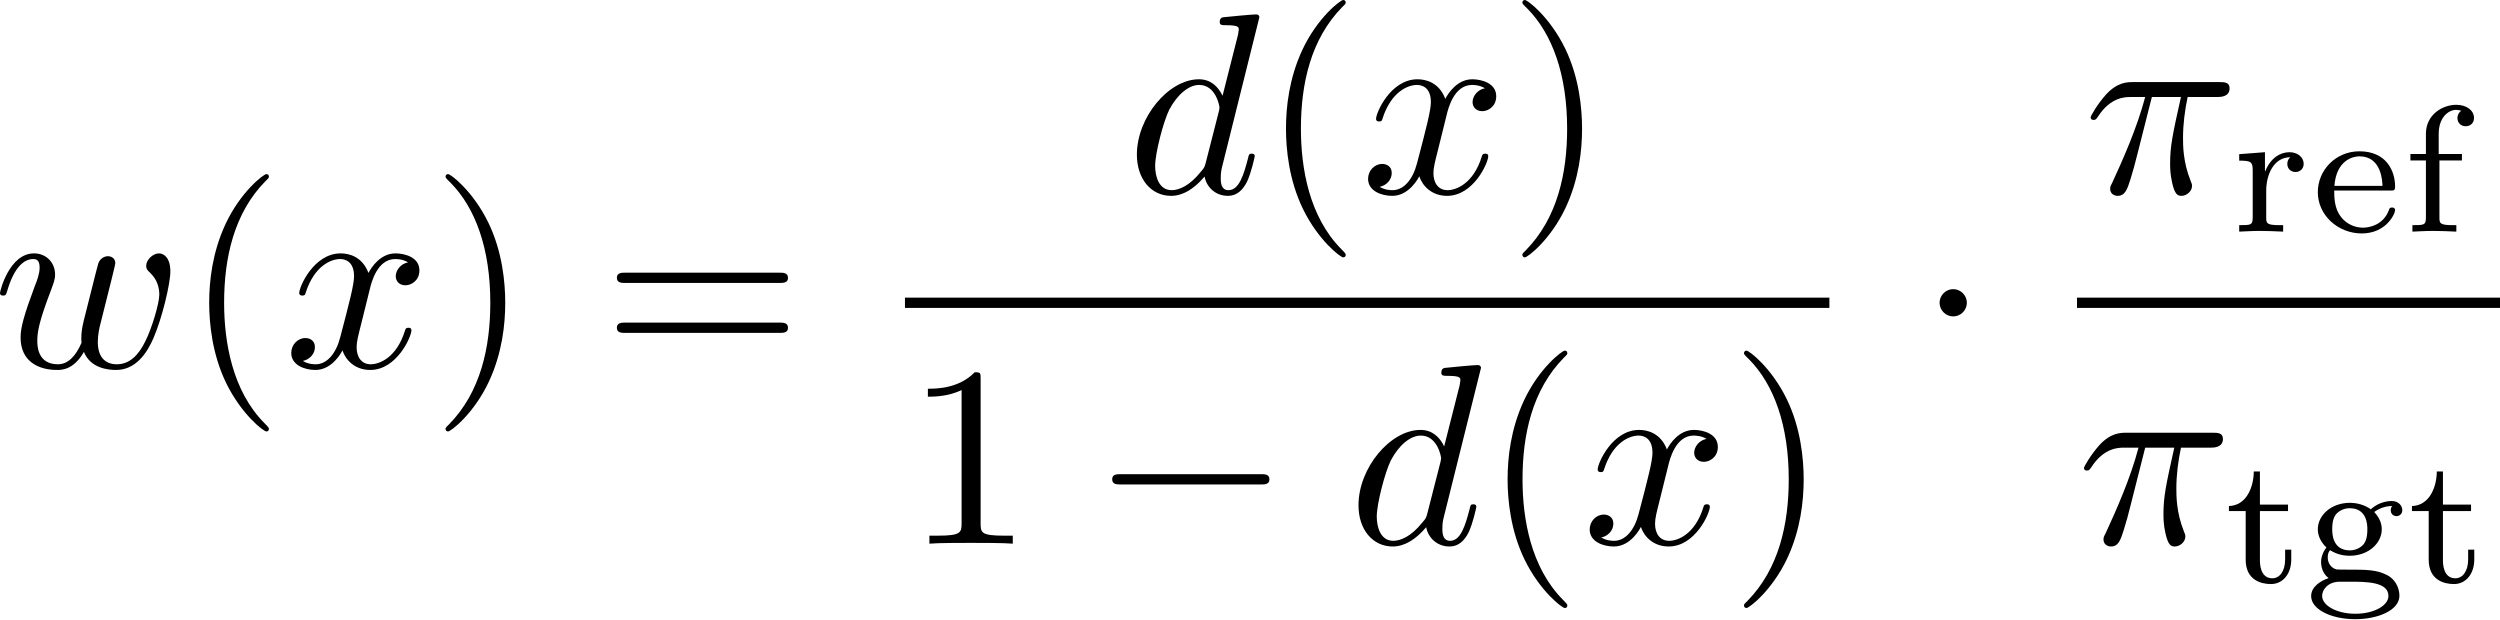
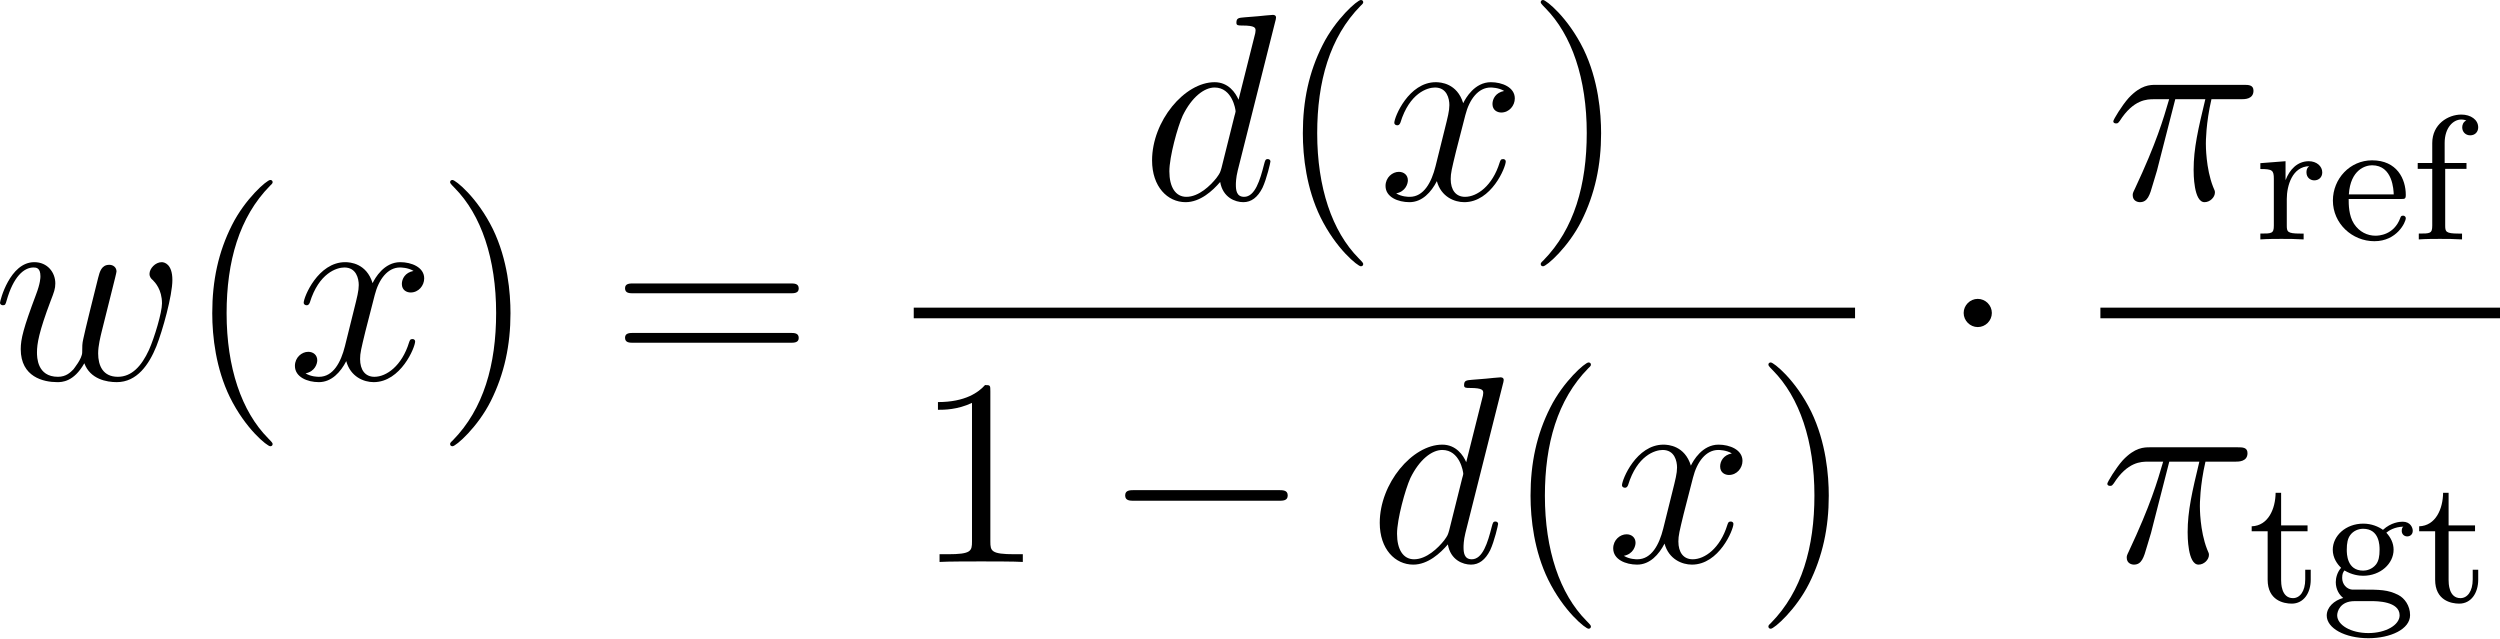
- <svg xmlns="http://www.w3.org/2000/svg" xmlns:xlink="http://www.w3.org/1999/xlink" version="1.1" width="96.78pt" height="23.97pt" viewBox=".289 -14.212 96.78 23.97">
+ <svg xmlns="http://www.w3.org/2000/svg" xmlns:xlink="http://www.w3.org/1999/xlink" version="1.1" width="112.354pt" height="28.682pt" viewBox=".323 -17.054 112.354 28.682">
  <defs>
-     <path id="g1-25" d="M2.64-3.716H3.766C3.437-2.242 3.347-1.813 3.347-1.146C3.347-.996 3.347-.727 3.427-.389C3.527 .05 3.636 .11 3.786 .11C3.985 .11 4.194-.07 4.194-.269C4.194-.329 4.194-.349 4.134-.488C3.846-1.205 3.846-1.853 3.846-2.132C3.846-2.66 3.915-3.198 4.025-3.716H5.161C5.29-3.716 5.649-3.716 5.649-4.055C5.649-4.294 5.44-4.294 5.25-4.294H1.913C1.694-4.294 1.315-4.294 .877-3.826C.528-3.437 .269-2.979 .269-2.929C.269-2.919 .269-2.829 .389-2.829C.468-2.829 .488-2.869 .548-2.949C1.036-3.716 1.614-3.716 1.813-3.716H2.381C2.062-2.511 1.524-1.305 1.106-.399C1.026-.249 1.026-.229 1.026-.159C1.026 .03 1.186 .11 1.315 .11C1.614 .11 1.694-.169 1.813-.538C1.953-.996 1.953-1.016 2.082-1.514L2.64-3.716Z" />
-     <path id="g1-100" d="M5.141-6.804C5.141-6.814 5.141-6.914 5.011-6.914C4.862-6.914 3.915-6.824 3.746-6.804C3.666-6.795 3.606-6.745 3.606-6.615C3.606-6.496 3.696-6.496 3.846-6.496C4.324-6.496 4.344-6.426 4.344-6.326L4.314-6.127L3.716-3.766C3.537-4.134 3.248-4.403 2.8-4.403C1.634-4.403 .399-2.939 .399-1.484C.399-.548 .946 .11 1.724 .11C1.923 .11 2.421 .07 3.019-.638C3.098-.219 3.447 .11 3.925 .11C4.274 .11 4.503-.12 4.663-.438C4.832-.797 4.961-1.405 4.961-1.425C4.961-1.524 4.872-1.524 4.842-1.524C4.742-1.524 4.732-1.484 4.702-1.345C4.533-.697 4.354-.11 3.945-.11C3.676-.11 3.646-.369 3.646-.568C3.646-.807 3.666-.877 3.706-1.046L5.141-6.804ZM3.068-1.186C3.019-1.006 3.019-.986 2.869-.817C2.431-.269 2.022-.11 1.743-.11C1.245-.11 1.106-.658 1.106-1.046C1.106-1.544 1.425-2.77 1.654-3.228C1.963-3.816 2.411-4.184 2.809-4.184C3.457-4.184 3.597-3.367 3.597-3.308S3.577-3.188 3.567-3.138L3.068-1.186Z" />
-     <path id="g1-119" d="M4.603-3.377C4.653-3.597 4.752-3.965 4.752-4.025C4.752-4.204 4.613-4.294 4.463-4.294C4.344-4.294 4.164-4.214 4.095-4.015C4.065-3.945 3.597-2.042 3.527-1.783C3.457-1.484 3.437-1.305 3.437-1.126C3.437-1.016 3.437-.996 3.447-.946C3.218-.418 2.919-.11 2.531-.11C1.733-.11 1.733-.847 1.733-1.016C1.733-1.335 1.783-1.724 2.252-2.949C2.361-3.248 2.421-3.387 2.421-3.587C2.421-4.035 2.092-4.403 1.604-4.403C.658-4.403 .289-2.959 .289-2.869C.289-2.77 .389-2.77 .408-2.77C.508-2.77 .518-2.79 .568-2.949C.837-3.875 1.225-4.184 1.574-4.184C1.664-4.184 1.823-4.174 1.823-3.856C1.823-3.606 1.714-3.328 1.644-3.158C1.205-1.983 1.086-1.524 1.086-1.146C1.086-.239 1.753 .11 2.501 .11C2.67 .11 3.138 .11 3.537-.588C3.796 .05 4.483 .11 4.782 .11C5.529 .11 5.968-.518 6.227-1.116C6.565-1.893 6.884-3.228 6.884-3.706C6.884-4.254 6.615-4.403 6.446-4.403C6.197-4.403 5.948-4.144 5.948-3.925C5.948-3.796 6.007-3.736 6.097-3.656C6.207-3.547 6.456-3.288 6.456-2.809C6.456-2.471 6.167-1.494 5.908-.986C5.649-.458 5.3-.11 4.812-.11C4.344-.11 4.075-.408 4.075-.976C4.075-1.255 4.144-1.564 4.184-1.704L4.603-3.377Z" />
-     <path id="g1-120" d="M3.328-3.009C3.387-3.268 3.616-4.184 4.314-4.184C4.364-4.184 4.603-4.184 4.812-4.055C4.533-4.005 4.334-3.756 4.334-3.517C4.334-3.357 4.443-3.168 4.712-3.168C4.932-3.168 5.25-3.347 5.25-3.746C5.25-4.264 4.663-4.403 4.324-4.403C3.746-4.403 3.397-3.875 3.278-3.646C3.029-4.304 2.491-4.403 2.202-4.403C1.166-4.403 .598-3.118 .598-2.869C.598-2.77 .697-2.77 .717-2.77C.797-2.77 .827-2.79 .847-2.879C1.186-3.935 1.843-4.184 2.182-4.184C2.371-4.184 2.72-4.095 2.72-3.517C2.72-3.208 2.55-2.54 2.182-1.146C2.022-.528 1.674-.11 1.235-.11C1.176-.11 .946-.11 .737-.239C.986-.289 1.205-.498 1.205-.777C1.205-1.046 .986-1.126 .837-1.126C.538-1.126 .289-.867 .289-.548C.289-.09 .787 .11 1.225 .11C1.883 .11 2.242-.588 2.271-.648C2.391-.279 2.75 .11 3.347 .11C4.374 .11 4.941-1.176 4.941-1.425C4.941-1.524 4.852-1.524 4.822-1.524C4.732-1.524 4.712-1.484 4.692-1.415C4.364-.349 3.686-.11 3.367-.11C2.979-.11 2.819-.428 2.819-.767C2.819-.986 2.879-1.205 2.989-1.644L3.328-3.009Z" />
-     <path id="g2-40" d="M3.298 2.391C3.298 2.361 3.298 2.341 3.128 2.172C1.883 .917 1.564-.966 1.564-2.491C1.564-4.224 1.943-5.958 3.168-7.203C3.298-7.323 3.298-7.342 3.298-7.372C3.298-7.442 3.258-7.472 3.198-7.472C3.098-7.472 2.202-6.795 1.614-5.529C1.106-4.433 .986-3.328 .986-2.491C.986-1.714 1.096-.508 1.644 .618C2.242 1.843 3.098 2.491 3.198 2.491C3.258 2.491 3.298 2.461 3.298 2.391Z" />
-     <path id="g2-41" d="M2.879-2.491C2.879-3.268 2.77-4.473 2.222-5.599C1.624-6.824 .767-7.472 .667-7.472C.608-7.472 .568-7.432 .568-7.372C.568-7.342 .568-7.323 .757-7.143C1.733-6.157 2.301-4.573 2.301-2.491C2.301-.787 1.933 .966 .697 2.222C.568 2.341 .568 2.361 .568 2.391C.568 2.451 .608 2.491 .667 2.491C.767 2.491 1.664 1.813 2.252 .548C2.76-.548 2.879-1.654 2.879-2.491Z" />
-     <path id="g2-49" d="M2.929-6.376C2.929-6.615 2.929-6.635 2.7-6.635C2.082-5.998 1.205-5.998 .887-5.998V-5.689C1.086-5.689 1.674-5.689 2.192-5.948V-.787C2.192-.428 2.162-.309 1.265-.309H.946V0C1.295-.03 2.162-.03 2.56-.03S3.826-.03 4.174 0V-.309H3.856C2.959-.309 2.929-.418 2.929-.787V-6.376Z" />
-     <path id="g2-61" d="M6.844-3.258C6.994-3.258 7.183-3.258 7.183-3.457S6.994-3.656 6.854-3.656H.887C.747-3.656 .558-3.656 .558-3.457S.747-3.258 .897-3.258H6.844ZM6.854-1.325C6.994-1.325 7.183-1.325 7.183-1.524S6.994-1.724 6.844-1.724H.897C.747-1.724 .558-1.724 .558-1.524S.747-1.325 .887-1.325H6.854Z" />
-     <path id="g0-0" d="M6.565-2.291C6.735-2.291 6.914-2.291 6.914-2.491S6.735-2.69 6.565-2.69H1.176C1.006-2.69 .827-2.69 .827-2.491S1.006-2.291 1.176-2.291H6.565Z" />
-     <path id="g0-1" d="M1.913-2.491C1.913-2.78 1.674-3.019 1.385-3.019S.857-2.78 .857-2.491S1.096-1.963 1.385-1.963S1.913-2.202 1.913-2.491Z" />
-     <path id="g3-101" d="M3.068-1.59C3.215-1.59 3.264-1.59 3.264-1.743C3.264-2.357 2.922-3.11 1.883-3.11C.969-3.11 .272-2.385 .272-1.527C.272-.642 1.046 .07 1.974 .07C2.915 .07 3.264-.683 3.264-.837C3.264-.865 3.25-.934 3.145-.934C3.055-.934 3.041-.893 3.02-.823C2.803-.258 2.273-.153 2.022-.153C1.695-.153 1.381-.3 1.172-.565C.914-.893 .907-1.318 .907-1.59H3.068ZM.914-1.771C.99-2.755 1.618-2.915 1.883-2.915C2.741-2.915 2.769-1.946 2.776-1.771H.914Z" />
-     <path id="g3-102" d="M1.437-2.755H2.308V-3.006H1.409V-3.787C1.409-4.421 1.785-4.714 2.085-4.714C2.148-4.714 2.218-4.7 2.287-4.679C2.19-4.624 2.134-4.512 2.134-4.4C2.134-4.212 2.267-4.08 2.455-4.08S2.776-4.212 2.776-4.4C2.776-4.7 2.476-4.91 2.092-4.91C1.541-4.91 .914-4.519 .914-3.787V-3.006H.314V-2.755H.914V-.551C.914-.251 .844-.251 .391-.251V0C.425 0 .9-.028 1.186-.028C1.485-.028 1.792-.014 2.092 0V-.251H1.953C1.437-.251 1.437-.328 1.437-.565V-2.755Z" />
-     <path id="g3-103" d="M1.004-1.241C1.109-1.179 1.36-1.025 1.764-1.025C2.483-1.025 3.006-1.506 3.006-2.05C3.006-2.322 2.88-2.538 2.713-2.72C3.027-2.943 3.299-2.95 3.417-2.95C3.389-2.922 3.354-2.894 3.354-2.783C3.354-2.643 3.459-2.559 3.578-2.559C3.675-2.559 3.801-2.629 3.801-2.79S3.668-3.145 3.389-3.145C3.285-3.145 2.908-3.124 2.58-2.824C2.371-2.978 2.078-3.075 1.771-3.075C1.053-3.075 .53-2.594 .53-2.05C.53-1.778 .669-1.527 .865-1.346C.809-1.283 .656-1.053 .656-.781C.656-.69 .676-.363 .948-.16C.635-.056 .272 .174 .272 .537C.272 1.046 1.039 1.43 1.981 1.43C2.866 1.43 3.689 1.081 3.689 .523C3.689 .314 3.605-.063 3.222-.272C2.81-.488 2.399-.488 1.723-.488C1.569-.488 1.318-.488 1.262-.495C1.039-.544 .914-.753 .914-.955C.914-1.13 .962-1.186 1.004-1.241ZM1.771-1.234C1.088-1.234 1.088-1.904 1.088-2.05C1.088-2.162 1.088-2.441 1.227-2.622C1.325-2.741 1.513-2.866 1.764-2.866C2.448-2.866 2.448-2.197 2.448-2.05C2.448-1.939 2.448-1.66 2.308-1.478C2.211-1.36 2.022-1.234 1.771-1.234ZM1.771-.021C2.392-.021 3.264-.021 3.264 .53C3.264 .9 2.713 1.22 1.981 1.22S.697 .893 .697 .53C.697 .286 .921-.014 1.367-.021H1.771Z" />
-     <path id="g3-114" d="M1.388-1.59C1.388-2.176 1.66-2.88 2.322-2.88C2.26-2.831 2.204-2.741 2.204-2.629C2.204-2.399 2.385-2.308 2.518-2.308C2.685-2.308 2.838-2.42 2.838-2.629C2.838-2.866 2.615-3.075 2.287-3.075C1.939-3.075 1.555-2.859 1.346-2.329H1.339V-3.075L.342-2.999V-2.748C.809-2.748 .865-2.699 .865-2.357V-.551C.865-.251 .795-.251 .342-.251V0C.377 0 .851-.028 1.137-.028C1.437-.028 1.743-.014 2.043 0V-.251H1.904C1.388-.251 1.388-.328 1.388-.565V-1.59Z" />
-     <path id="g3-116" d="M1.402-2.755H2.49V-3.006H1.402V-4.289H1.165C1.158-3.661 .872-2.971 .202-2.95V-2.755H.851V-.872C.851-.091 1.437 .07 1.827 .07C2.294 .07 2.615-.328 2.615-.879V-1.262H2.378V-.886C2.378-.411 2.155-.153 1.883-.153C1.402-.153 1.402-.739 1.402-.865V-2.755Z" />
+     <path id="g1-25" d="M3.096-4.507H4.447C4.125-3.168 3.921-2.295 3.921-1.339C3.921-1.172 3.921 .12 4.411 .12C4.663 .12 4.878-.108 4.878-.311C4.878-.371 4.878-.395 4.794-.574C4.471-1.399 4.471-2.427 4.471-2.511C4.471-2.582 4.471-3.431 4.722-4.507H6.061C6.217-4.507 6.611-4.507 6.611-4.89C6.611-5.153 6.384-5.153 6.169-5.153H2.236C1.961-5.153 1.554-5.153 1.004-4.567C.693-4.22 .311-3.587 .311-3.515S.371-3.419 .442-3.419C.526-3.419 .538-3.455 .598-3.527C1.219-4.507 1.841-4.507 2.14-4.507H2.821C2.558-3.61 2.26-2.57 1.279-.478C1.184-.287 1.184-.263 1.184-.191C1.184 .06 1.399 .12 1.506 .12C1.853 .12 1.949-.191 2.092-.693C2.283-1.303 2.283-1.327 2.403-1.805L3.096-4.507Z" />
+     <path id="g1-100" d="M6.013-7.998C6.025-8.046 6.049-8.118 6.049-8.177C6.049-8.297 5.93-8.297 5.906-8.297C5.894-8.297 5.308-8.249 5.248-8.237C5.045-8.225 4.866-8.201 4.651-8.189C4.352-8.165 4.268-8.153 4.268-7.938C4.268-7.819 4.364-7.819 4.531-7.819C5.117-7.819 5.129-7.711 5.129-7.592C5.129-7.52 5.105-7.424 5.093-7.388L4.364-4.483C4.232-4.794 3.909-5.272 3.288-5.272C1.937-5.272 .478-3.527 .478-1.757C.478-.574 1.172 .12 1.985 .12C2.642 .12 3.204-.395 3.539-.789C3.658-.084 4.22 .12 4.579 .12S5.224-.096 5.44-.526C5.631-.933 5.798-1.662 5.798-1.71C5.798-1.769 5.75-1.817 5.679-1.817C5.571-1.817 5.559-1.757 5.511-1.578C5.332-.873 5.105-.12 4.615-.12C4.268-.12 4.244-.43 4.244-.669C4.244-.717 4.244-.968 4.328-1.303L6.013-7.998ZM3.599-1.423C3.539-1.219 3.539-1.196 3.371-.968C3.108-.634 2.582-.12 2.02-.12C1.53-.12 1.255-.562 1.255-1.267C1.255-1.925 1.626-3.264 1.853-3.766C2.26-4.603 2.821-5.033 3.288-5.033C4.077-5.033 4.232-4.053 4.232-3.957C4.232-3.945 4.196-3.79 4.184-3.766L3.599-1.423Z" />
+     <path id="g1-119" d="M4.113-.729C4.376-.012 5.117 .12 5.571 .12C6.48 .12 7.018-.669 7.352-1.494C7.627-2.188 8.07-3.766 8.07-4.471C8.07-5.2 7.699-5.272 7.592-5.272C7.305-5.272 7.042-4.985 7.042-4.746C7.042-4.603 7.125-4.519 7.185-4.471C7.293-4.364 7.603-4.041 7.603-3.419C7.603-3.013 7.269-1.889 7.018-1.327C6.683-.598 6.241-.12 5.619-.12C4.949-.12 4.734-.622 4.734-1.172C4.734-1.518 4.842-1.937 4.89-2.14L5.392-4.148C5.452-4.388 5.559-4.806 5.559-4.854C5.559-5.033 5.416-5.153 5.236-5.153C4.89-5.153 4.806-4.854 4.734-4.567C4.615-4.101 4.113-2.08 4.065-1.817C4.017-1.614 4.017-1.482 4.017-1.219C4.017-.933 3.634-.478 3.622-.454C3.491-.323 3.3-.12 2.929-.12C1.985-.12 1.985-1.016 1.985-1.219C1.985-1.602 2.068-2.128 2.606-3.551C2.75-3.921 2.809-4.077 2.809-4.316C2.809-4.818 2.451-5.272 1.865-5.272C.765-5.272 .323-3.539 .323-3.443C.323-3.395 .371-3.335 .454-3.335C.562-3.335 .574-3.383 .622-3.551C.921-4.603 1.387-5.033 1.829-5.033C1.949-5.033 2.14-5.021 2.14-4.639C2.14-4.579 2.14-4.328 1.937-3.802C1.375-2.307 1.255-1.817 1.255-1.363C1.255-.108 2.283 .12 2.893 .12C3.096 .12 3.634 .12 4.113-.729Z" />
+     <path id="g1-120" d="M5.667-4.878C5.284-4.806 5.141-4.519 5.141-4.292C5.141-4.005 5.368-3.909 5.535-3.909C5.894-3.909 6.145-4.22 6.145-4.543C6.145-5.045 5.571-5.272 5.069-5.272C4.34-5.272 3.933-4.555 3.826-4.328C3.551-5.224 2.809-5.272 2.594-5.272C1.375-5.272 .729-3.706 .729-3.443C.729-3.395 .777-3.335 .861-3.335C.956-3.335 .98-3.407 1.004-3.455C1.411-4.782 2.212-5.033 2.558-5.033C3.096-5.033 3.204-4.531 3.204-4.244C3.204-3.981 3.132-3.706 2.989-3.132L2.582-1.494C2.403-.777 2.056-.12 1.423-.12C1.363-.12 1.064-.12 .813-.275C1.243-.359 1.339-.717 1.339-.861C1.339-1.1 1.16-1.243 .933-1.243C.646-1.243 .335-.992 .335-.61C.335-.108 .897 .12 1.411 .12C1.985 .12 2.391-.335 2.642-.825C2.833-.12 3.431 .12 3.873 .12C5.093 .12 5.738-1.447 5.738-1.71C5.738-1.769 5.691-1.817 5.619-1.817C5.511-1.817 5.499-1.757 5.464-1.662C5.141-.61 4.447-.12 3.909-.12C3.491-.12 3.264-.43 3.264-.921C3.264-1.184 3.312-1.375 3.503-2.164L3.921-3.79C4.101-4.507 4.507-5.033 5.057-5.033C5.081-5.033 5.416-5.033 5.667-4.878Z" />
+     <path id="g3-40" d="M3.885 2.905C3.885 2.869 3.885 2.845 3.682 2.642C2.487 1.435 1.817-.538 1.817-2.977C1.817-5.296 2.379-7.293 3.766-8.703C3.885-8.811 3.885-8.835 3.885-8.871C3.885-8.942 3.826-8.966 3.778-8.966C3.622-8.966 2.642-8.106 2.056-6.934C1.447-5.727 1.172-4.447 1.172-2.977C1.172-1.913 1.339-.49 1.961 .789C2.666 2.224 3.646 3.001 3.778 3.001C3.826 3.001 3.885 2.977 3.885 2.905Z" />
+     <path id="g3-41" d="M3.371-2.977C3.371-3.885 3.252-5.368 2.582-6.755C1.877-8.189 .897-8.966 .765-8.966C.717-8.966 .658-8.942 .658-8.871C.658-8.835 .658-8.811 .861-8.608C2.056-7.4 2.726-5.428 2.726-2.989C2.726-.669 2.164 1.327 .777 2.738C.658 2.845 .658 2.869 .658 2.905C.658 2.977 .717 3.001 .765 3.001C.921 3.001 1.901 2.14 2.487 .968C3.096-.251 3.371-1.542 3.371-2.977Z" />
+     <path id="g3-49" d="M3.443-7.663C3.443-7.938 3.443-7.95 3.204-7.95C2.917-7.627 2.319-7.185 1.088-7.185V-6.838C1.363-6.838 1.961-6.838 2.618-7.149V-.921C2.618-.49 2.582-.347 1.53-.347H1.16V0C1.482-.024 2.642-.024 3.037-.024S4.579-.024 4.902 0V-.347H4.531C3.479-.347 3.443-.49 3.443-.921V-7.663Z" />
+     <path id="g3-61" d="M8.07-3.873C8.237-3.873 8.452-3.873 8.452-4.089C8.452-4.316 8.249-4.316 8.07-4.316H1.028C.861-4.316 .646-4.316 .646-4.101C.646-3.873 .849-3.873 1.028-3.873H8.07ZM8.07-1.65C8.237-1.65 8.452-1.65 8.452-1.865C8.452-2.092 8.249-2.092 8.07-2.092H1.028C.861-2.092 .646-2.092 .646-1.877C.646-1.65 .849-1.65 1.028-1.65H8.07Z" />
+     <path id="g0-0" d="M7.878-2.75C8.082-2.75 8.297-2.75 8.297-2.989S8.082-3.228 7.878-3.228H1.411C1.207-3.228 .992-3.228 .992-2.989S1.207-2.75 1.411-2.75H7.878Z" />
+     <path id="g0-1" d="M2.295-2.989C2.295-3.335 2.008-3.622 1.662-3.622S1.028-3.335 1.028-2.989S1.315-2.355 1.662-2.355S2.295-2.642 2.295-2.989Z" />
+     <path id="g2-101" d="M3.292-1.817C3.467-1.817 3.515-1.817 3.515-2C3.515-2.71 3.124-3.555 2-3.555C1.012-3.555 .239-2.734 .239-1.745C.239-.717 1.1 .08 2.104 .08C3.116 .08 3.515-.773 3.515-.956C3.515-.988 3.491-1.068 3.387-1.068C3.3-1.068 3.284-1.012 3.268-.964C2.981-.191 2.295-.167 2.152-.167C1.793-.167 1.427-.335 1.188-.701S.948-1.578 .948-1.817H3.292ZM.956-2.024C1.028-3.14 1.706-3.332 2-3.332C2.933-3.332 2.965-2.208 2.973-2.024H.956Z" />
+     <path id="g2-102" d="M1.522-3.172H2.479V-3.435H1.498V-4.336C1.498-5.029 1.889-5.388 2.24-5.388C2.367-5.388 2.439-5.356 2.471-5.348C2.327-5.276 2.287-5.141 2.287-5.037C2.287-4.83 2.439-4.678 2.646-4.678C2.861-4.678 3.005-4.83 3.005-5.037C3.005-5.38 2.67-5.611 2.248-5.611C1.65-5.611 .94-5.181 .94-4.328V-3.435H.287V-3.172H.94V-.622C.94-.263 .845-.263 .335-.263V0C.646-.024 1.084-.024 1.275-.024C1.745-.024 1.761-.024 2.279 0V-.263H2.12C1.538-.263 1.522-.351 1.522-.638V-3.172Z" />
+     <path id="g2-103" d="M1.379-.55C1.132-.574 .933-.789 .933-1.076C.933-1.267 .98-1.339 1.036-1.411C1.371-1.211 1.682-1.172 1.873-1.172C2.662-1.172 3.244-1.722 3.244-2.343C3.244-2.646 3.108-2.901 2.917-3.108C3.029-3.204 3.292-3.371 3.682-3.379C3.65-3.355 3.61-3.316 3.61-3.188C3.61-3.045 3.714-2.941 3.858-2.941C3.969-2.941 4.105-3.013 4.105-3.196C4.105-3.332 4.001-3.602 3.65-3.602C3.515-3.602 3.132-3.571 2.766-3.236C2.566-3.379 2.256-3.515 1.881-3.515C1.092-3.515 .51-2.965 .51-2.343C.51-1.969 .717-1.69 .885-1.53C.709-1.331 .646-1.076 .646-.885C.646-.558 .805-.311 .98-.175C.566-.064 .239 .247 .239 .614C.239 1.188 1.06 1.634 2.112 1.634C3.108 1.634 3.985 1.227 3.985 .598C3.985 .167 3.73-.167 3.467-.303C2.997-.55 2.606-.55 1.825-.55H1.379ZM1.881-1.403C1.14-1.403 1.14-2.168 1.14-2.343C1.14-2.638 1.18-2.845 1.299-3.005C1.435-3.188 1.658-3.284 1.873-3.284C2.614-3.284 2.614-2.519 2.614-2.343C2.614-2.048 2.574-1.841 2.455-1.682C2.279-1.459 2.024-1.403 1.881-1.403ZM2.256-.032C2.471-.032 3.515-.032 3.515 .606C3.515 1.036 2.901 1.403 2.112 1.403C1.315 1.403 .709 1.036 .709 .606C.709 .438 .837-.032 1.49-.032H2.256Z" />
+     <path id="g2-114" d="M1.467-1.817C1.467-2.415 1.714-3.276 2.479-3.292C2.431-3.26 2.351-3.196 2.351-3.013C2.351-2.766 2.542-2.654 2.702-2.654C2.893-2.654 3.061-2.782 3.061-3.013C3.061-3.292 2.805-3.515 2.455-3.515C1.937-3.515 1.586-3.124 1.419-2.678H1.411V-3.515L.279-3.427V-3.164C.821-3.164 .885-3.108 .885-2.718V-.622C.885-.263 .789-.263 .279-.263V0C.59-.024 1.028-.024 1.219-.024C1.69-.024 1.706-.024 2.224 0V-.263H2.064C1.482-.263 1.467-.351 1.467-.638V-1.817Z" />
+     <path id="g2-116" d="M1.482-3.172H2.67V-3.435H1.482V-4.902H1.235C1.227-4.176 .901-3.419 .159-3.395V-3.172H.877V-.996C.877-.064 1.594 .08 1.961 .08C2.495 .08 2.813-.399 2.813-.996V-1.443H2.566V-1.012C2.566-.462 2.319-.167 2.016-.167C1.482-.167 1.482-.853 1.482-.98V-3.172Z" />
  </defs>
  <g id="page1">
    <use x="0" y="0" xlink:href="#g1-119" />
-     <use x="7.401" y="0" xlink:href="#g2-40" />
-     <use x="11.275" y="0" xlink:href="#g1-120" />
-     <use x="16.969" y="0" xlink:href="#g2-41" />
-     <use x="23.611" y="0" xlink:href="#g2-61" />
-     <use x="43.901" y="-6.74" xlink:href="#g1-100" />
-     <use x="49.086" y="-6.74" xlink:href="#g2-40" />
-     <use x="52.961" y="-6.74" xlink:href="#g1-120" />
-     <use x="58.655" y="-6.74" xlink:href="#g2-41" />
-     <rect x="35.322" y="-2.69" height=".398" width="35.786" />
-     <use x="35.322" y="6.834" xlink:href="#g2-49" />
-     <use x="42.517" y="6.834" xlink:href="#g0-0" />
-     <use x="52.48" y="6.834" xlink:href="#g1-100" />
-     <use x="57.665" y="6.834" xlink:href="#g2-40" />
-     <use x="61.54" y="6.834" xlink:href="#g1-120" />
-     <use x="67.234" y="6.834" xlink:href="#g2-41" />
-     <use x="74.517" y="0" xlink:href="#g0-1" />
-     <use x="80.952" y="-6.74" xlink:href="#g1-25" />
-     <use x="86.631" y="-5.245" xlink:href="#g3-114" />
-     <use x="89.744" y="-5.245" xlink:href="#g3-101" />
-     <use x="93.287" y="-5.245" xlink:href="#g3-102" />
-     <rect x="80.694" y="-2.69" height=".398" width="16.375" />
-     <use x="80.694" y="6.834" xlink:href="#g1-25" />
-     <use x="86.373" y="8.328" xlink:href="#g3-116" />
-     <use x="89.486" y="8.328" xlink:href="#g3-103" />
-     <use x="93.458" y="8.328" xlink:href="#g3-116" />
+     <use x="8.69" y="0" xlink:href="#g3-40" />
+     <use x="13.242" y="0" xlink:href="#g1-120" />
+     <use x="19.894" y="0" xlink:href="#g3-41" />
+     <use x="27.767" y="0" xlink:href="#g3-61" />
+     <use x="51.621" y="-8.088" xlink:href="#g1-100" />
+     <use x="57.703" y="-8.088" xlink:href="#g3-40" />
+     <use x="62.256" y="-8.088" xlink:href="#g1-120" />
+     <use x="68.908" y="-8.088" xlink:href="#g3-41" />
+     <rect x="41.388" y="-3.228" height=".478" width="42.304" />
+     <use x="41.388" y="8.201" xlink:href="#g3-49" />
+     <use x="49.898" y="8.201" xlink:href="#g0-0" />
+     <use x="61.853" y="8.201" xlink:href="#g1-100" />
+     <use x="67.936" y="8.201" xlink:href="#g3-40" />
+     <use x="72.488" y="8.201" xlink:href="#g1-120" />
+     <use x="79.14" y="8.201" xlink:href="#g3-41" />
+     <use x="87.545" y="0" xlink:href="#g0-1" />
+     <use x="94.987" y="-8.088" xlink:href="#g1-25" />
+     <use x="101.628" y="-6.294" xlink:href="#g2-114" />
+     <use x="104.928" y="-6.294" xlink:href="#g2-101" />
+     <use x="108.692" y="-6.294" xlink:href="#g2-102" />
+     <rect x="94.718" y="-3.228" height=".478" width="17.959" />
+     <use x="94.718" y="8.201" xlink:href="#g1-25" />
+     <use x="101.358" y="9.994" xlink:href="#g2-116" />
+     <use x="104.651" y="9.994" xlink:href="#g2-103" />
+     <use x="108.885" y="9.994" xlink:href="#g2-116" />
  </g>
</svg>
